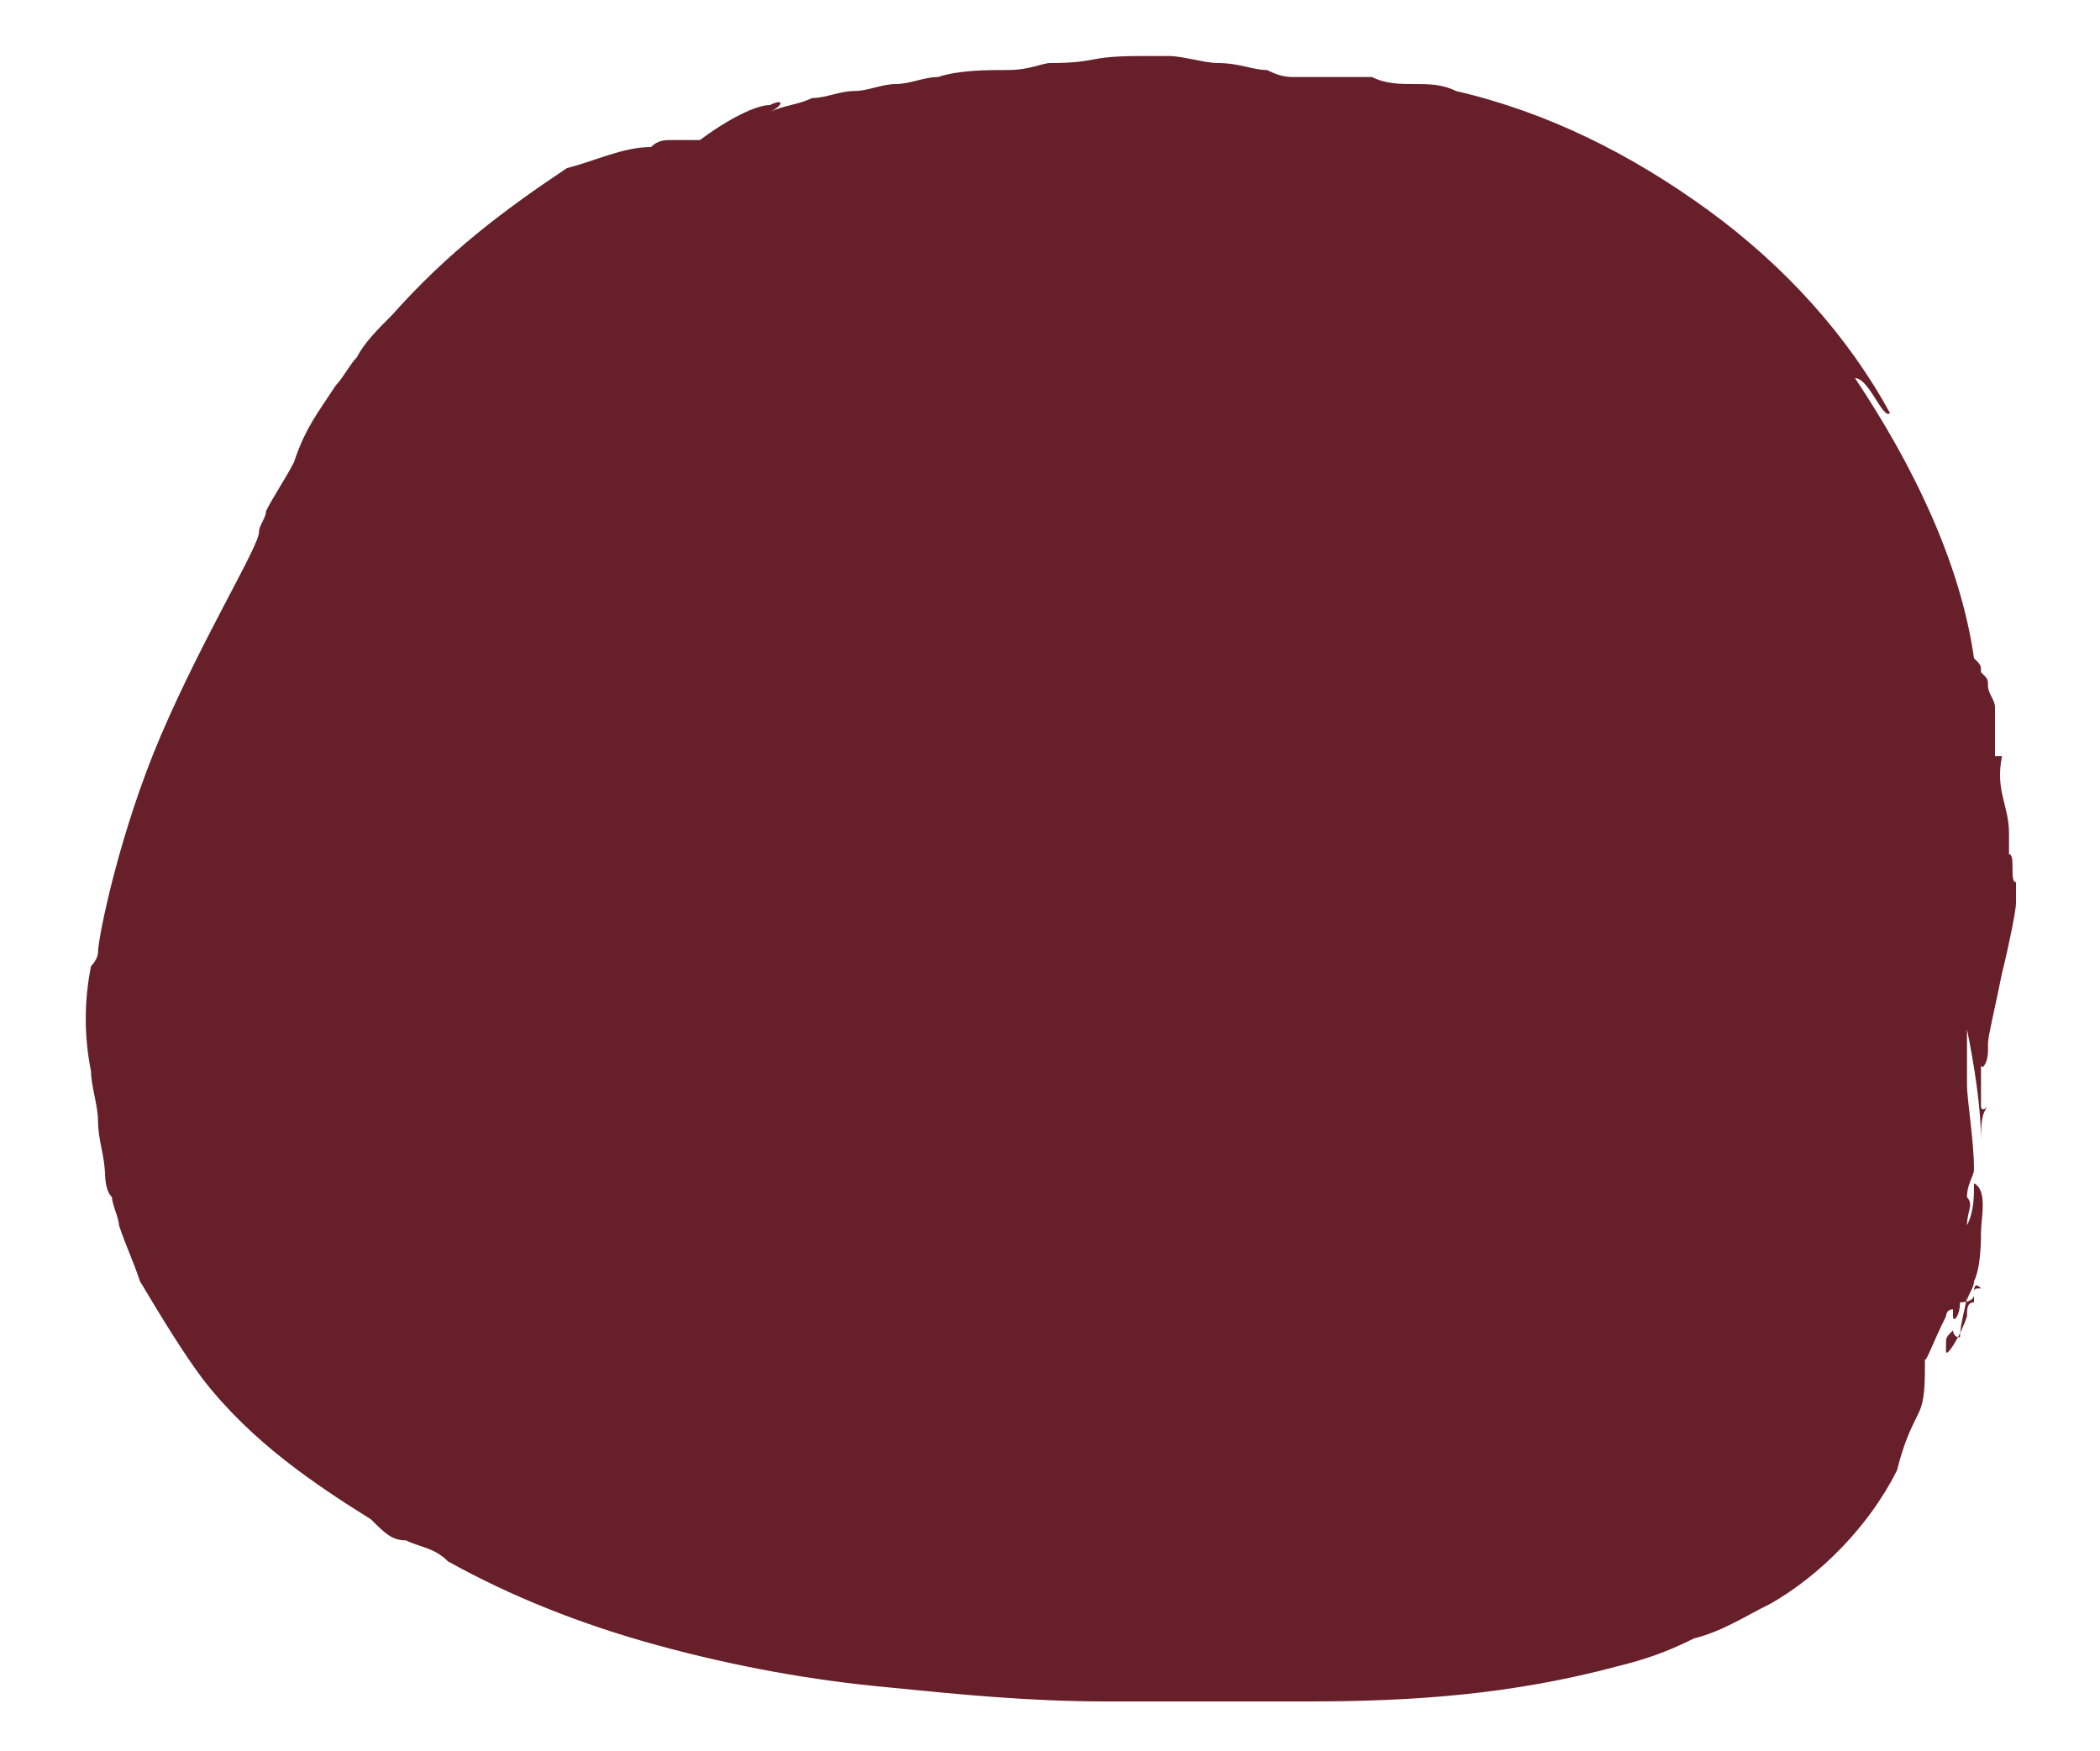
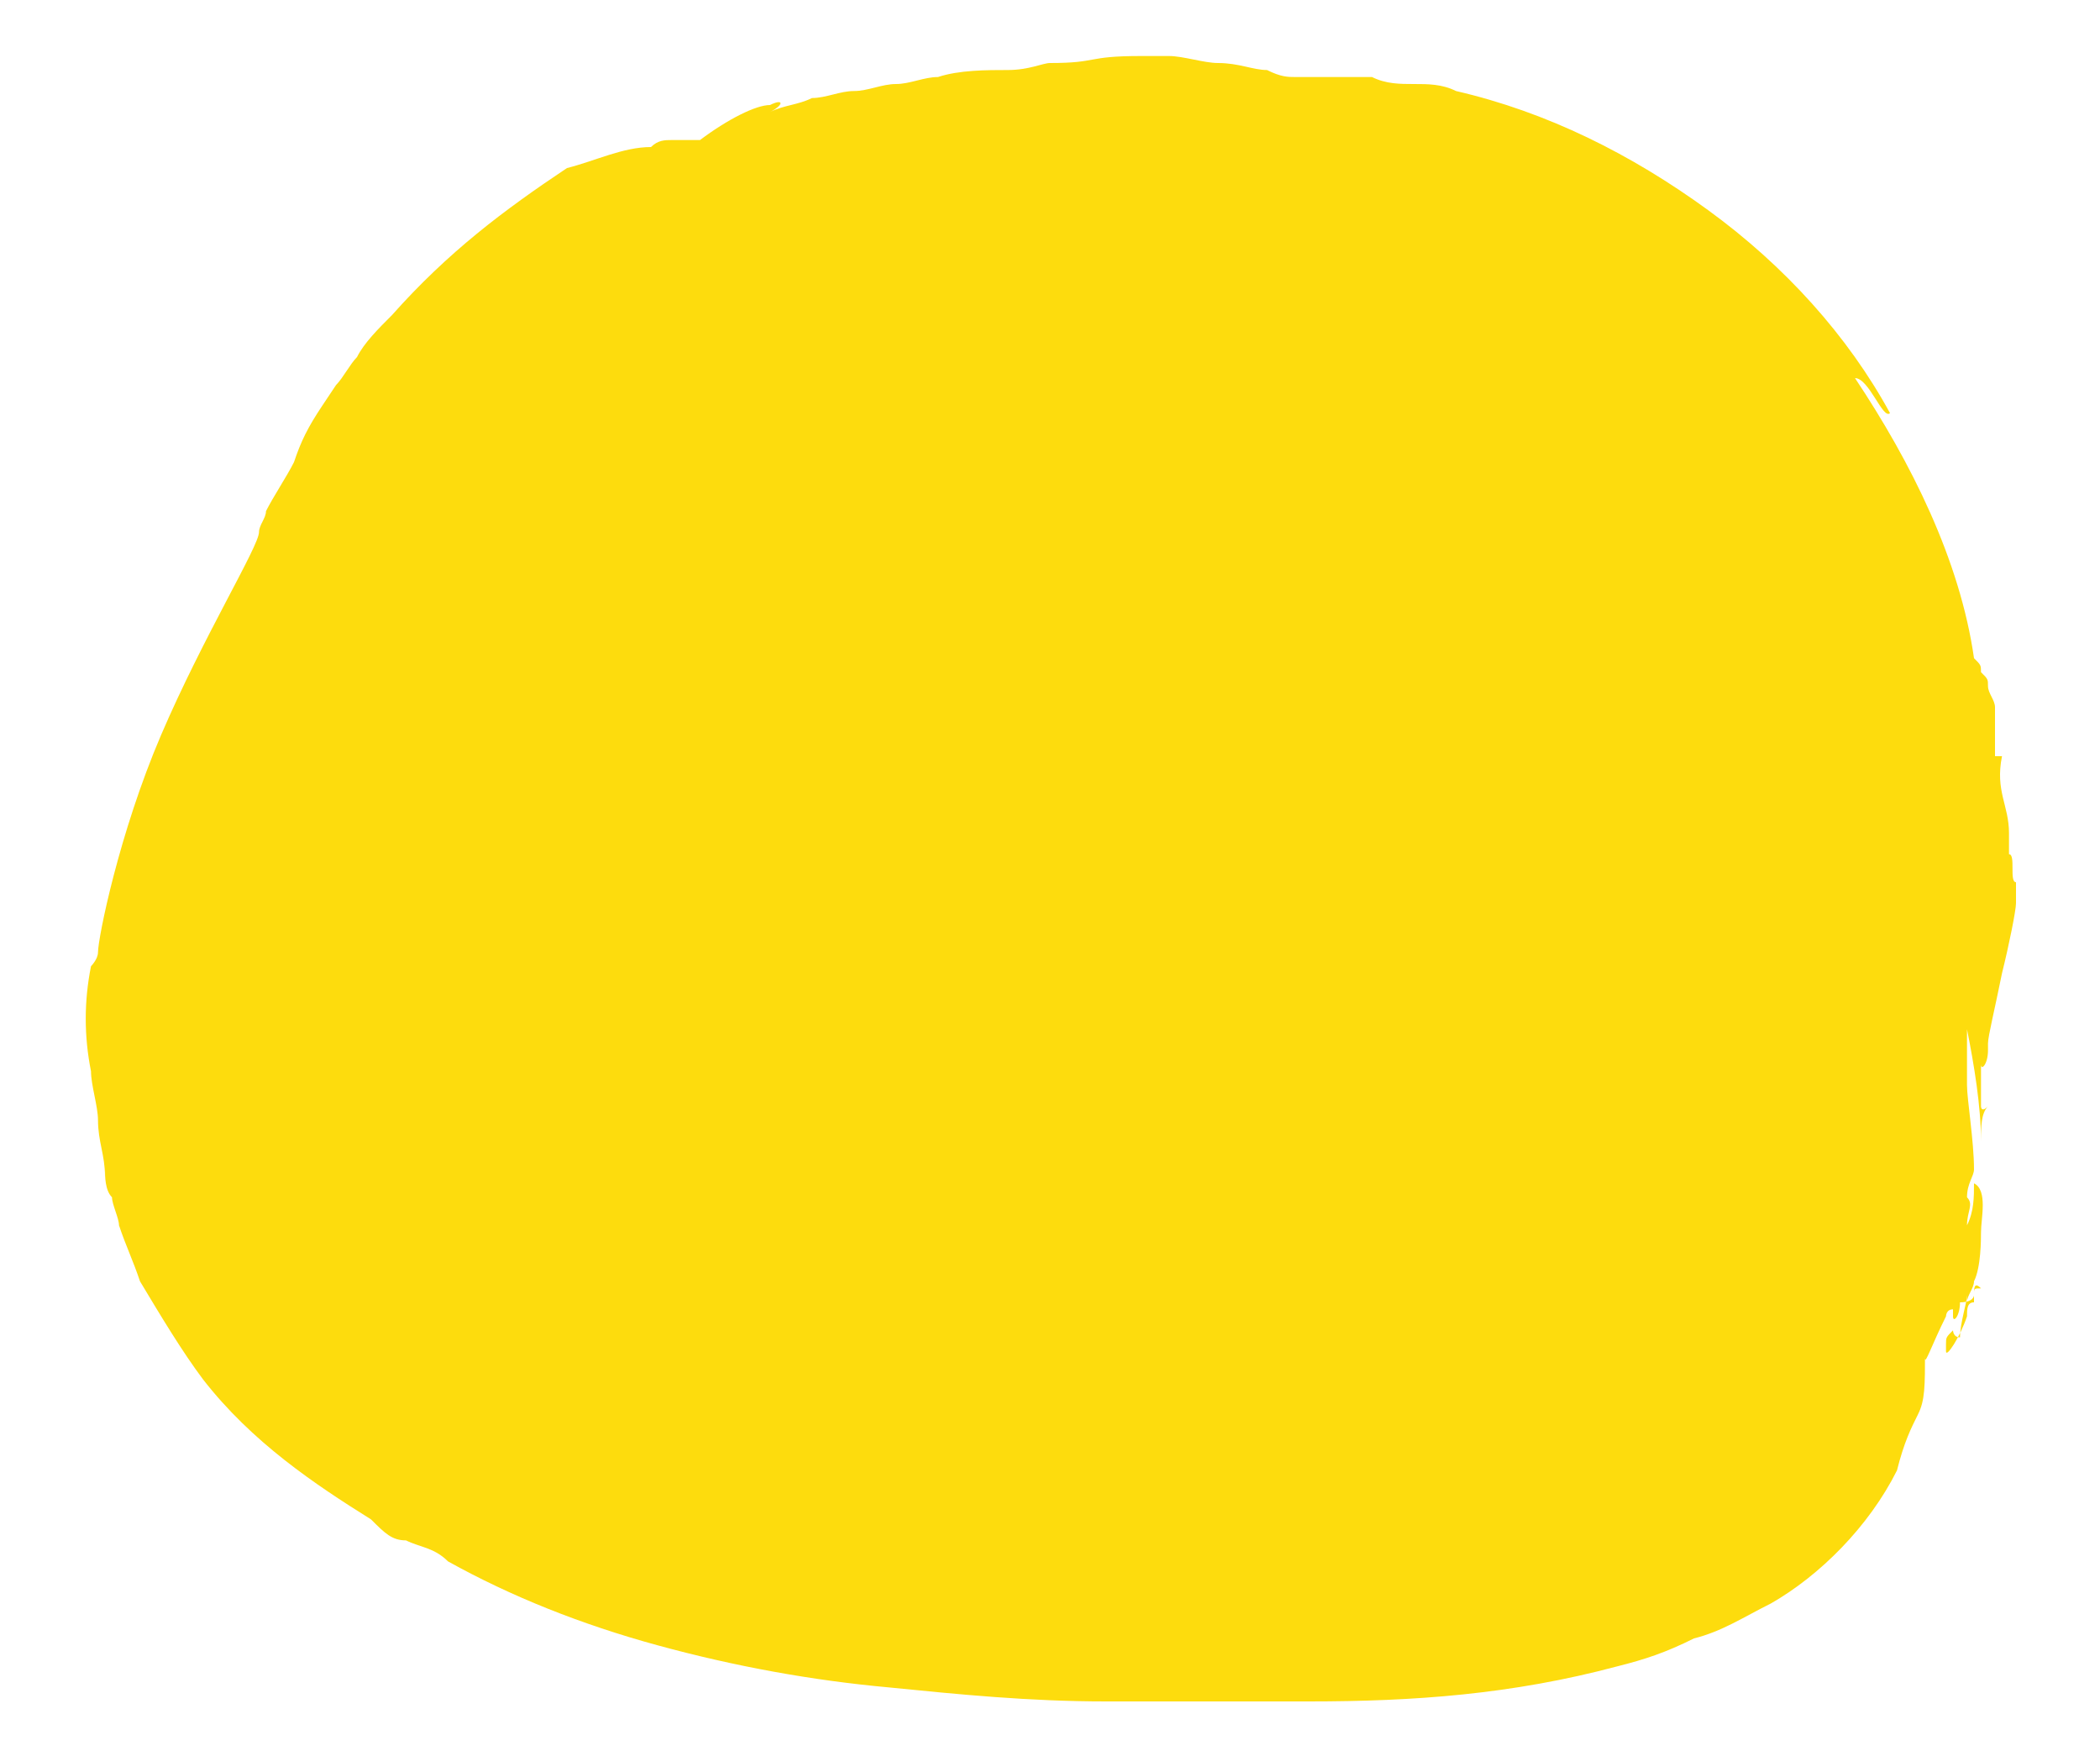
<svg xmlns="http://www.w3.org/2000/svg" version="1.1" id="Layer_1" x="0px" y="0px" viewBox="0 0 30 25" style="enable-background:new 0 0 30 25;" xml:space="preserve">
  <style type="text/css">
- 	.st0{fill:#67202A;}
+ 	.st0{fill:#FDDC0D;}
</style>
  <g>
    <g>
      <g>
        <path class="st0" d="M28.3,18.3C28.3,18.2,28.3,18.2,28.3,18.3L28.3,18.3z" />
        <path class="st0" d="M28.2,18.5L28.2,18.5c0-0.2,0-0.3,0-0.2c0.1-0.2,0.1-0.6,0.1-0.7c0-0.2,0.1-0.6-0.1-0.7c0,0.2,0,0.4-0.1,0.6     c0-0.2,0.1-0.3,0-0.4c0-0.2,0.1-0.3,0.1-0.4c0-0.4-0.1-1-0.1-1.2s0-0.6,0-0.8c0.1,0.5,0.2,1.1,0.2,1.6c0-0.2,0-0.4,0.1-0.5     c-0.1,0.1-0.1,0-0.1,0v-0.3l0,0v-0.3c0,0.1,0.1,0,0.1-0.2v-0.1c0-0.1,0.1-0.5,0.2-1c0.1-0.4,0.2-0.9,0.2-1s0-0.2,0-0.3l0,0     c-0.1,0,0-0.4-0.1-0.4c0-0.2,0-0.3,0-0.3c0-0.4-0.2-0.6-0.1-1.1h-0.1c0-0.2,0-0.2,0-0.3s0-0.1,0-0.4c0-0.1-0.1-0.2-0.1-0.3     s0-0.1-0.1-0.2c0-0.1,0-0.1-0.1-0.2c-0.2-1.4-0.9-2.8-1.7-4c0.2,0,0.4,0.6,0.5,0.5c-0.6-1.1-1.5-2.1-2.6-2.9s-2.3-1.4-3.6-1.7     c-0.2-0.1-0.4-0.1-0.6-0.1s-0.4,0-0.6-0.1c-0.2,0-0.4,0-0.6,0s-0.4,0-0.6,0h0.1c-0.1,0-0.2,0-0.4-0.1c-0.2,0-0.4-0.1-0.7-0.1     c-0.2,0-0.5-0.1-0.7-0.1s-0.3,0-0.4,0c-0.8,0-0.6,0.1-1.3,0.1c-0.1,0-0.3,0.1-0.6,0.1s-0.7,0-1,0.1c-0.2,0-0.4,0.1-0.6,0.1     c-0.2,0-0.4,0.1-0.6,0.1c-0.2,0-0.4,0.1-0.6,0.1c-0.2,0.1-0.4,0.1-0.6,0.2c0.2-0.1,0.2-0.2,0-0.1c-0.2,0-0.6,0.2-1,0.5     C9.9,2,9.7,2,9.6,2C9.5,2,9.4,2,9.3,2.1c-0.4,0-0.8,0.2-1.2,0.3C7.2,3,6.4,3.6,5.6,4.5C5.4,4.7,5.2,4.9,5.1,5.1     C5,5.2,4.9,5.4,4.8,5.5L4.6,5.8C4.4,6.1,4.3,6.3,4.2,6.6C4.1,6.8,3.9,7.1,3.8,7.3c0,0.1-0.1,0.2-0.1,0.3c0,0.2-0.8,1.5-1.4,2.9     s-0.9,2.9-0.9,3.1c0,0.1-0.1,0.2-0.1,0.2c-0.1,0.5-0.1,1,0,1.5c0,0.2,0.1,0.5,0.1,0.7c0,0.3,0.1,0.5,0.1,0.8v-0.1     c0,0.1,0,0.3,0.1,0.4c0,0.1,0.1,0.3,0.1,0.4C1.8,17.8,1.9,18,2,18.3c0.3,0.5,0.6,1,0.9,1.4c0.7,0.9,1.6,1.5,2.4,2     C5.5,21.9,5.6,22,5.8,22c0.2,0.1,0.4,0.1,0.6,0.3c0.9,0.5,1.9,0.9,3,1.2c1.1,0.3,2.2,0.5,3.3,0.6c1,0.1,2,0.2,3.1,0.2     c0.5,0,1,0,1.5,0c0.3,0,0.5,0,0.7,0s0.5,0,0.7,0c1.5,0,2.9-0.1,4.4-0.5c0.4-0.1,0.7-0.2,1.1-0.4c0.4-0.1,0.7-0.3,1.1-0.5     c0.7-0.4,1.4-1.1,1.8-1.9l0,0c0.1-0.4,0.2-0.6,0.3-0.8c0.1-0.2,0.1-0.4,0.1-0.9l0,0l0,0c0,0.1,0,0.1,0,0l0,0c0,0,0,0,0,0.1     s0.1-0.2,0.3-0.6c0,0,0-0.1,0.1-0.1v0.1c0,0.1,0.1,0,0.1-0.2C28.2,18.6,28.2,18.5,28.2,18.5L28.2,18.5z M28.1,18.8     c-0.1,0.3-0.3,0.6-0.3,0.5c0,0.1,0,0.1,0,0.2v-0.1v-0.1l0,0c0,0,0,0,0-0.1s0-0.1,0.1-0.2c0,0,0,0.1,0.1,0.1     c0-0.2,0.1-0.5,0.1-0.6c0,0,0,0,0,0.1c0-0.1,0.1-0.2,0.1-0.3v0.1l0,0c0,0,0,0.1,0,0.2C28.1,18.6,28.1,18.7,28.1,18.8z" />
        <path class="st0" d="M28,18.4C28,18.4,28,18.3,28,18.4L28,18.4L28,18.4z" />
        <path class="st0" d="M28.2,18.5C28.2,18.5,28.2,18.4,28.2,18.5c0-0.1,0-0.1,0.1-0.1C28.2,18.3,28.2,18.4,28.2,18.5L28.2,18.5z" />
      </g>
    </g>
  </g>
</svg>
